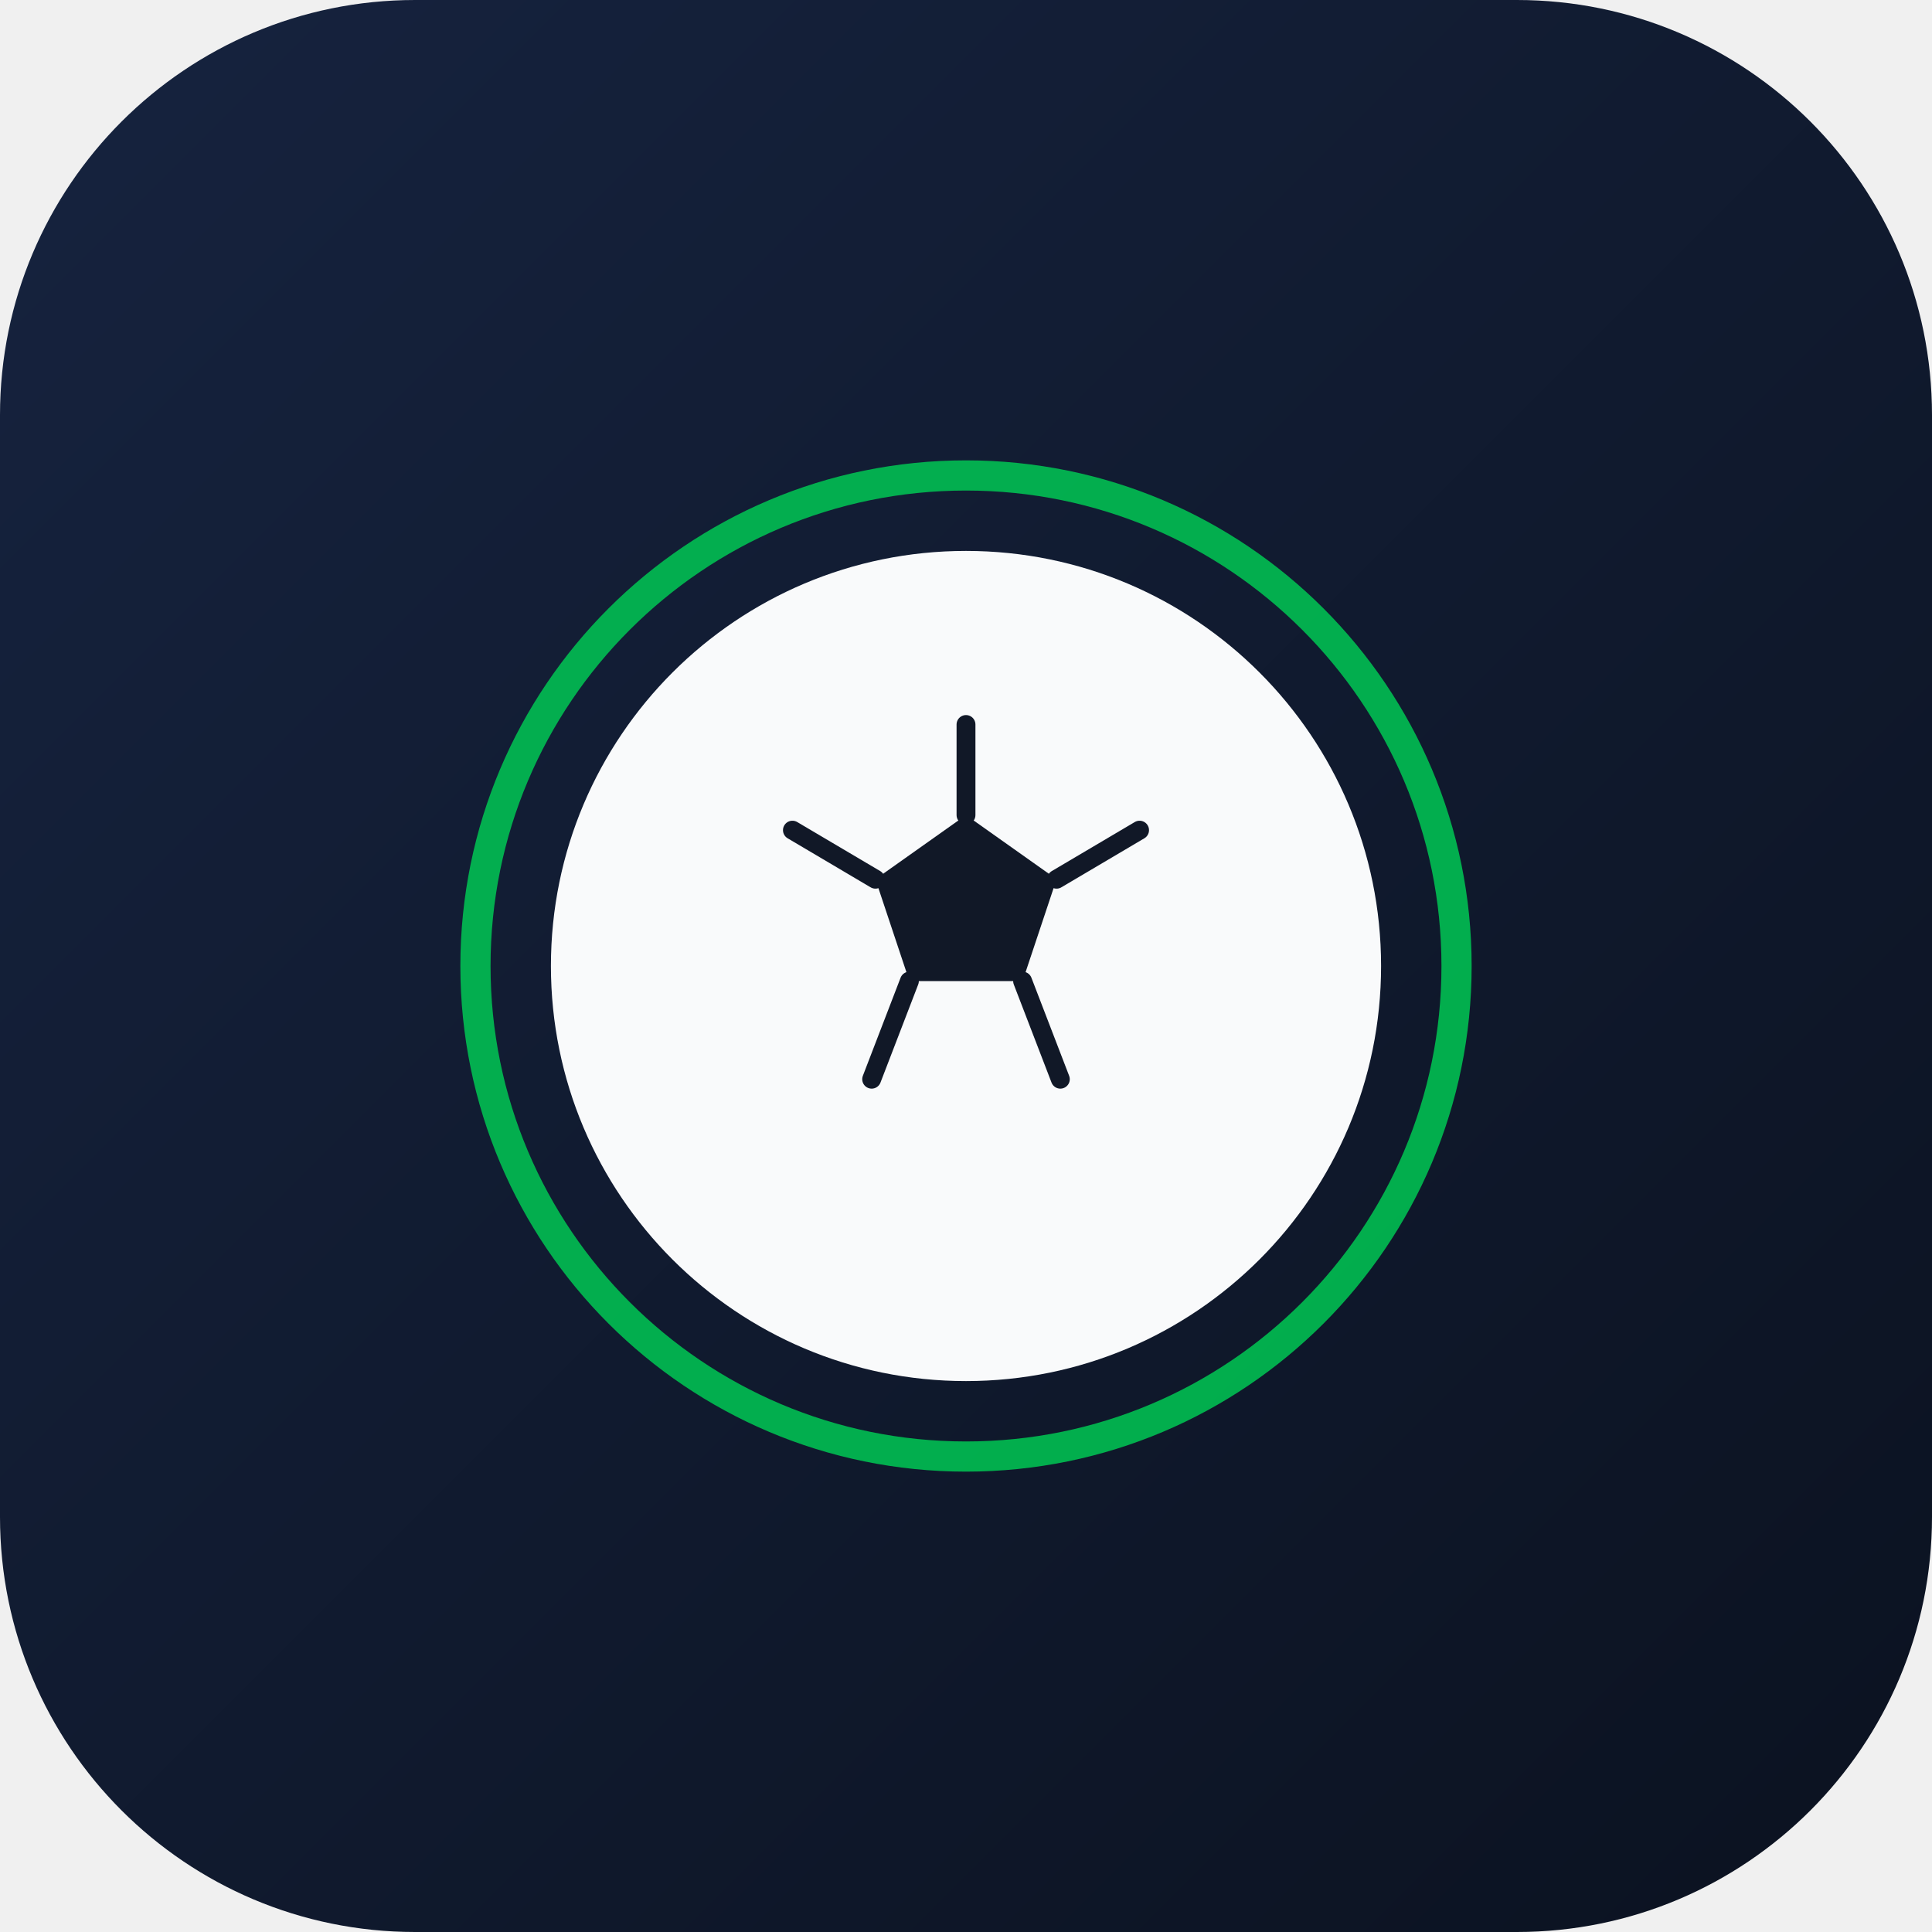
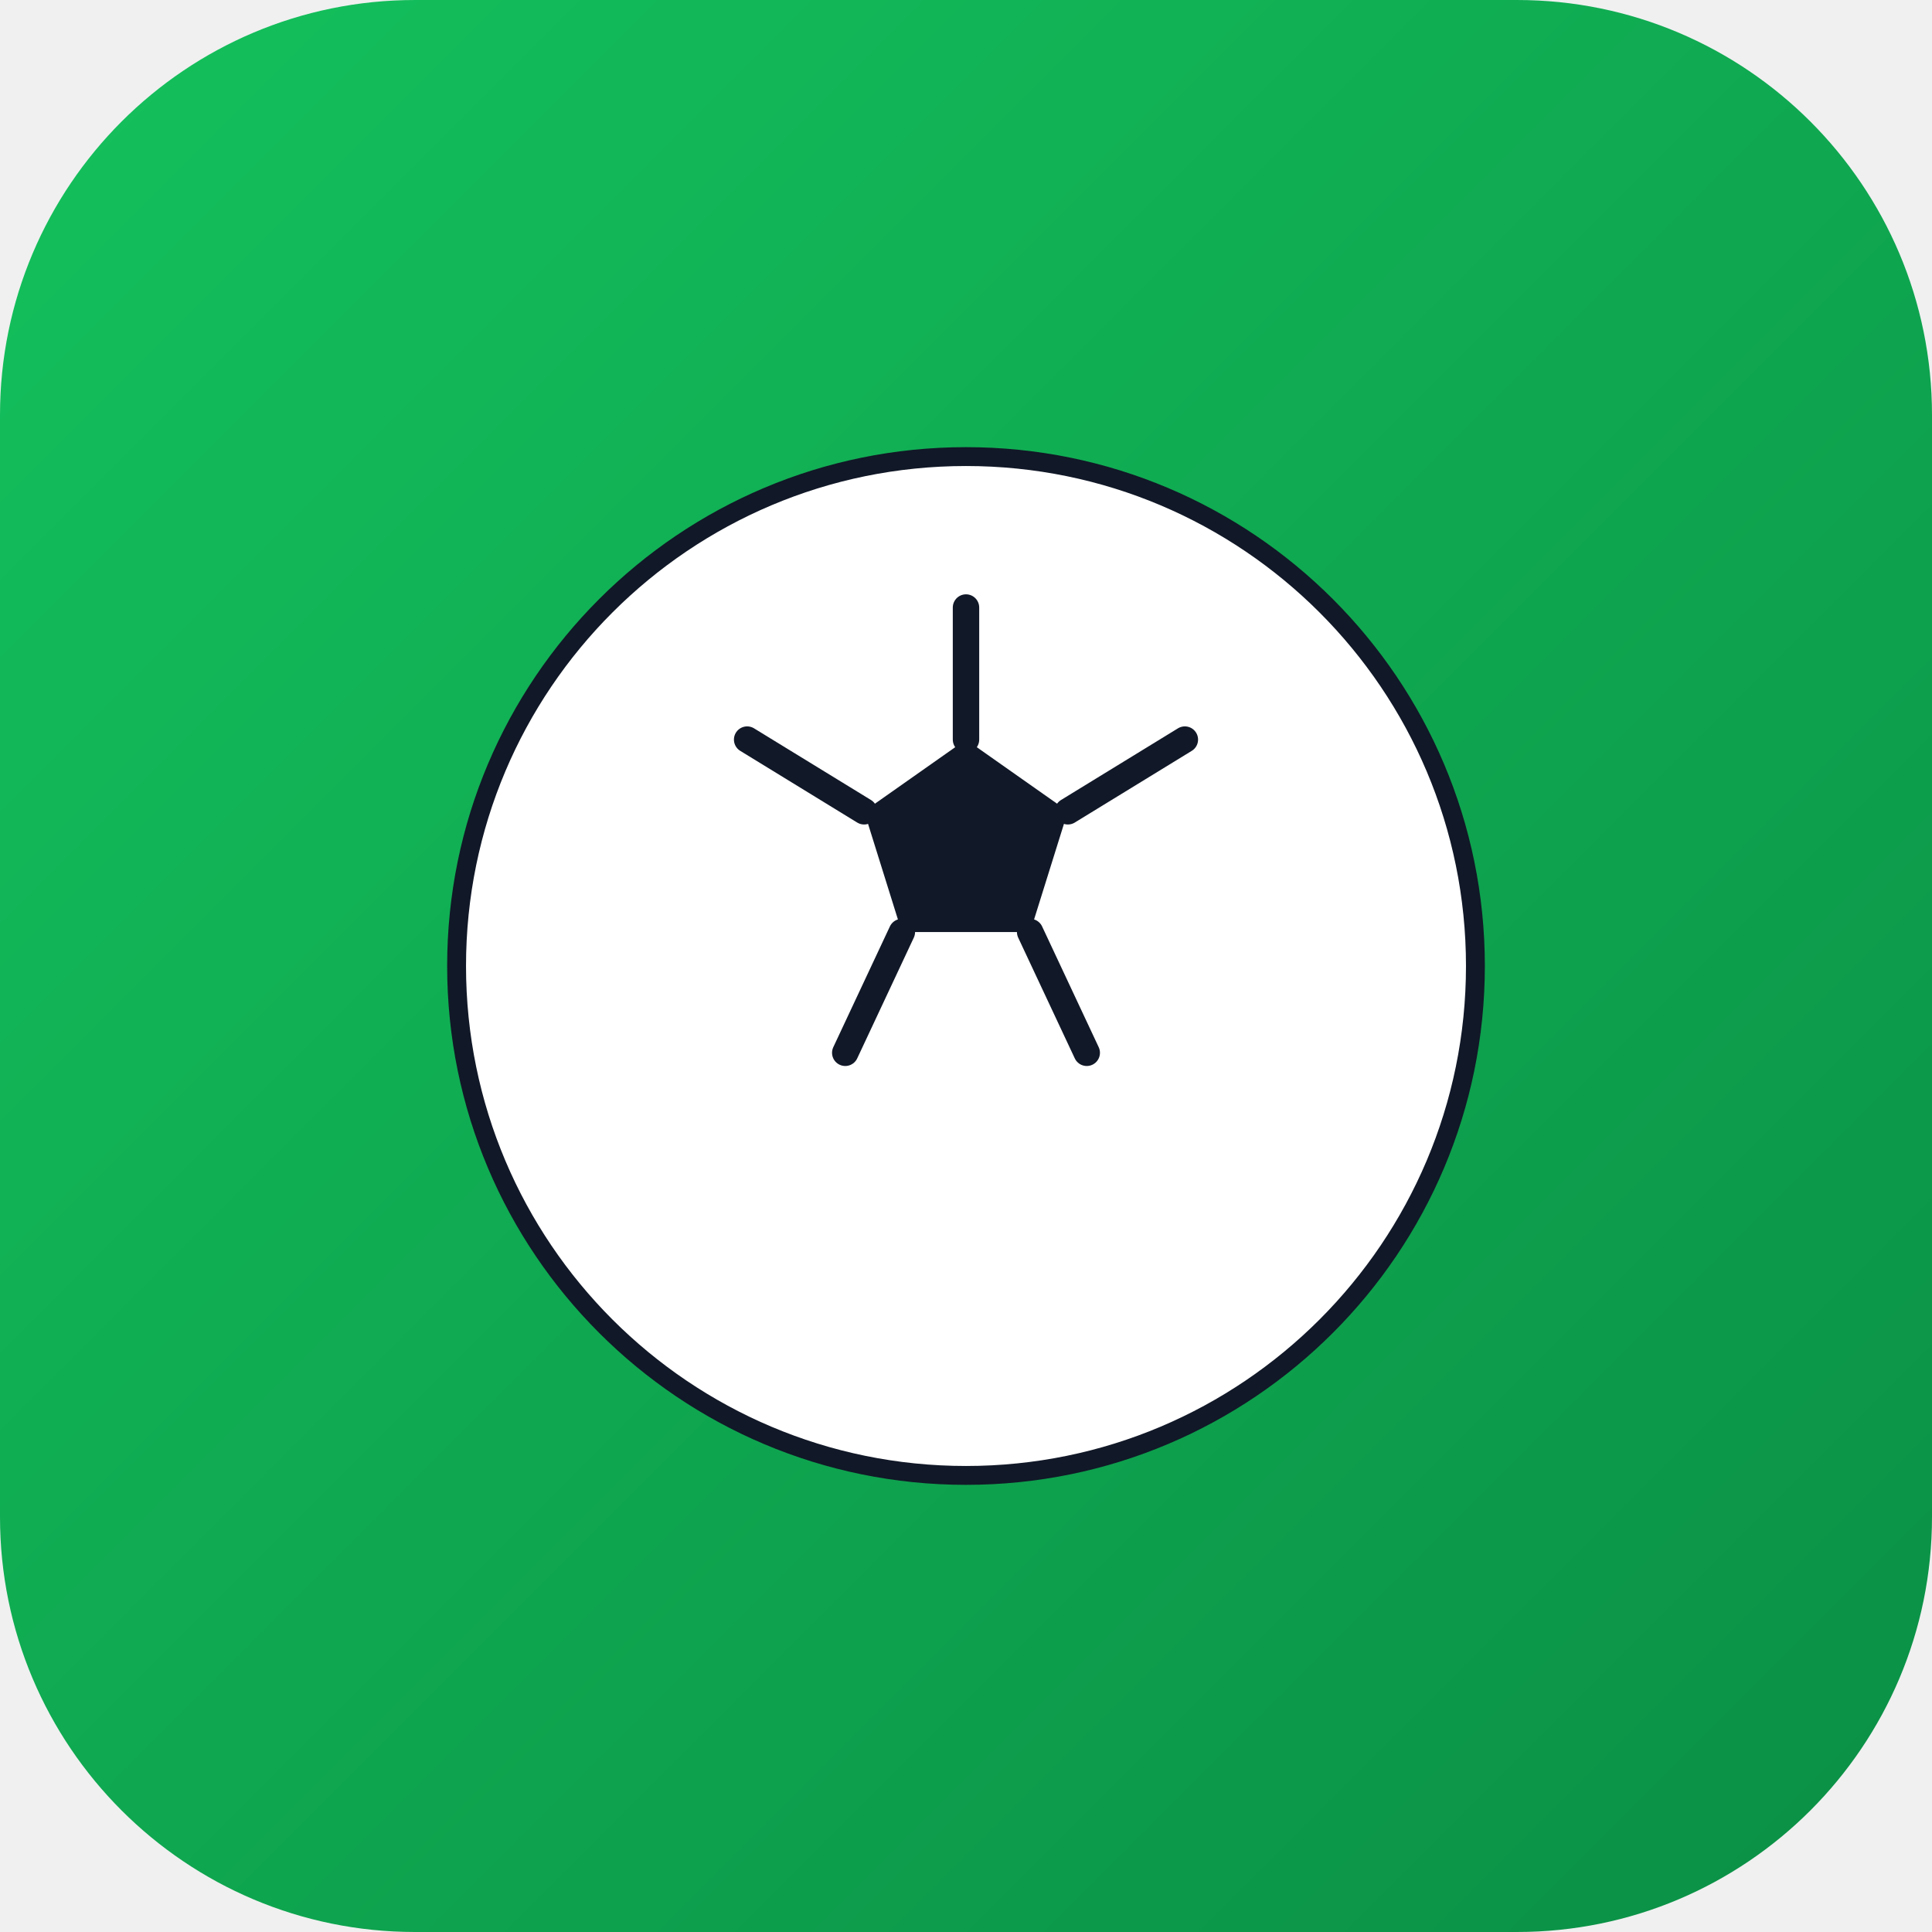
<svg xmlns="http://www.w3.org/2000/svg" width="1024" height="1024" viewBox="0 0 1024 1024">
  <defs>
    <linearGradient id="bg" x1="0" y1="0" x2="1024" y2="1024" gradientUnits="userSpaceOnUse">
-       <stop offset="0" stop-color="#16233f" />
-       <stop offset="1" stop-color="#0b1220" />
+       <stop offset="0" stop-color="#14c15c" />
+       <stop offset="1" stop-color="#0a8f45" />
    </linearGradient>
  </defs>
  <rect width="1024" height="1024" rx="220" fill="url(#bg)" />
-   <circle cx="512" cy="512" r="260" fill="none" stroke="#00c853" stroke-width="16" opacity="0.85" />
-   <circle cx="512" cy="512" r="220" fill="#f9fafb" />
-   <g fill="#111827">
-     <polygon points="512,432 560,466 542,520 482,520 464,466" />
-   </g>
-   <g stroke="#111827" stroke-width="10" stroke-linecap="round">
-     <line x1="512" y1="432" x2="512" y2="384" />
-     <line x1="560" y1="466" x2="604" y2="440" />
-     <line x1="542" y1="520" x2="562" y2="572" />
-     <line x1="482" y1="520" x2="462" y2="572" />
-     <line x1="464" y1="466" x2="420" y2="440" />
+   <circle cx="512" cy="512" r="270" fill="#ffffff" stroke="#111827" stroke-width="10" />
+   <polygon points="512,392 566,430 546,494 478,494 458,430" fill="#111827" />
+   <g stroke="#111827" stroke-width="14" stroke-linecap="round">
+     <line x1="512" y1="392" x2="512" y2="322" />
+     <line x1="566" y1="430" x2="628" y2="392" />
+     <line x1="546" y1="494" x2="576" y2="558" />
+     <line x1="478" y1="494" x2="448" y2="558" />
+     <line x1="458" y1="430" x2="396" y2="392" />
  </g>
</svg>
